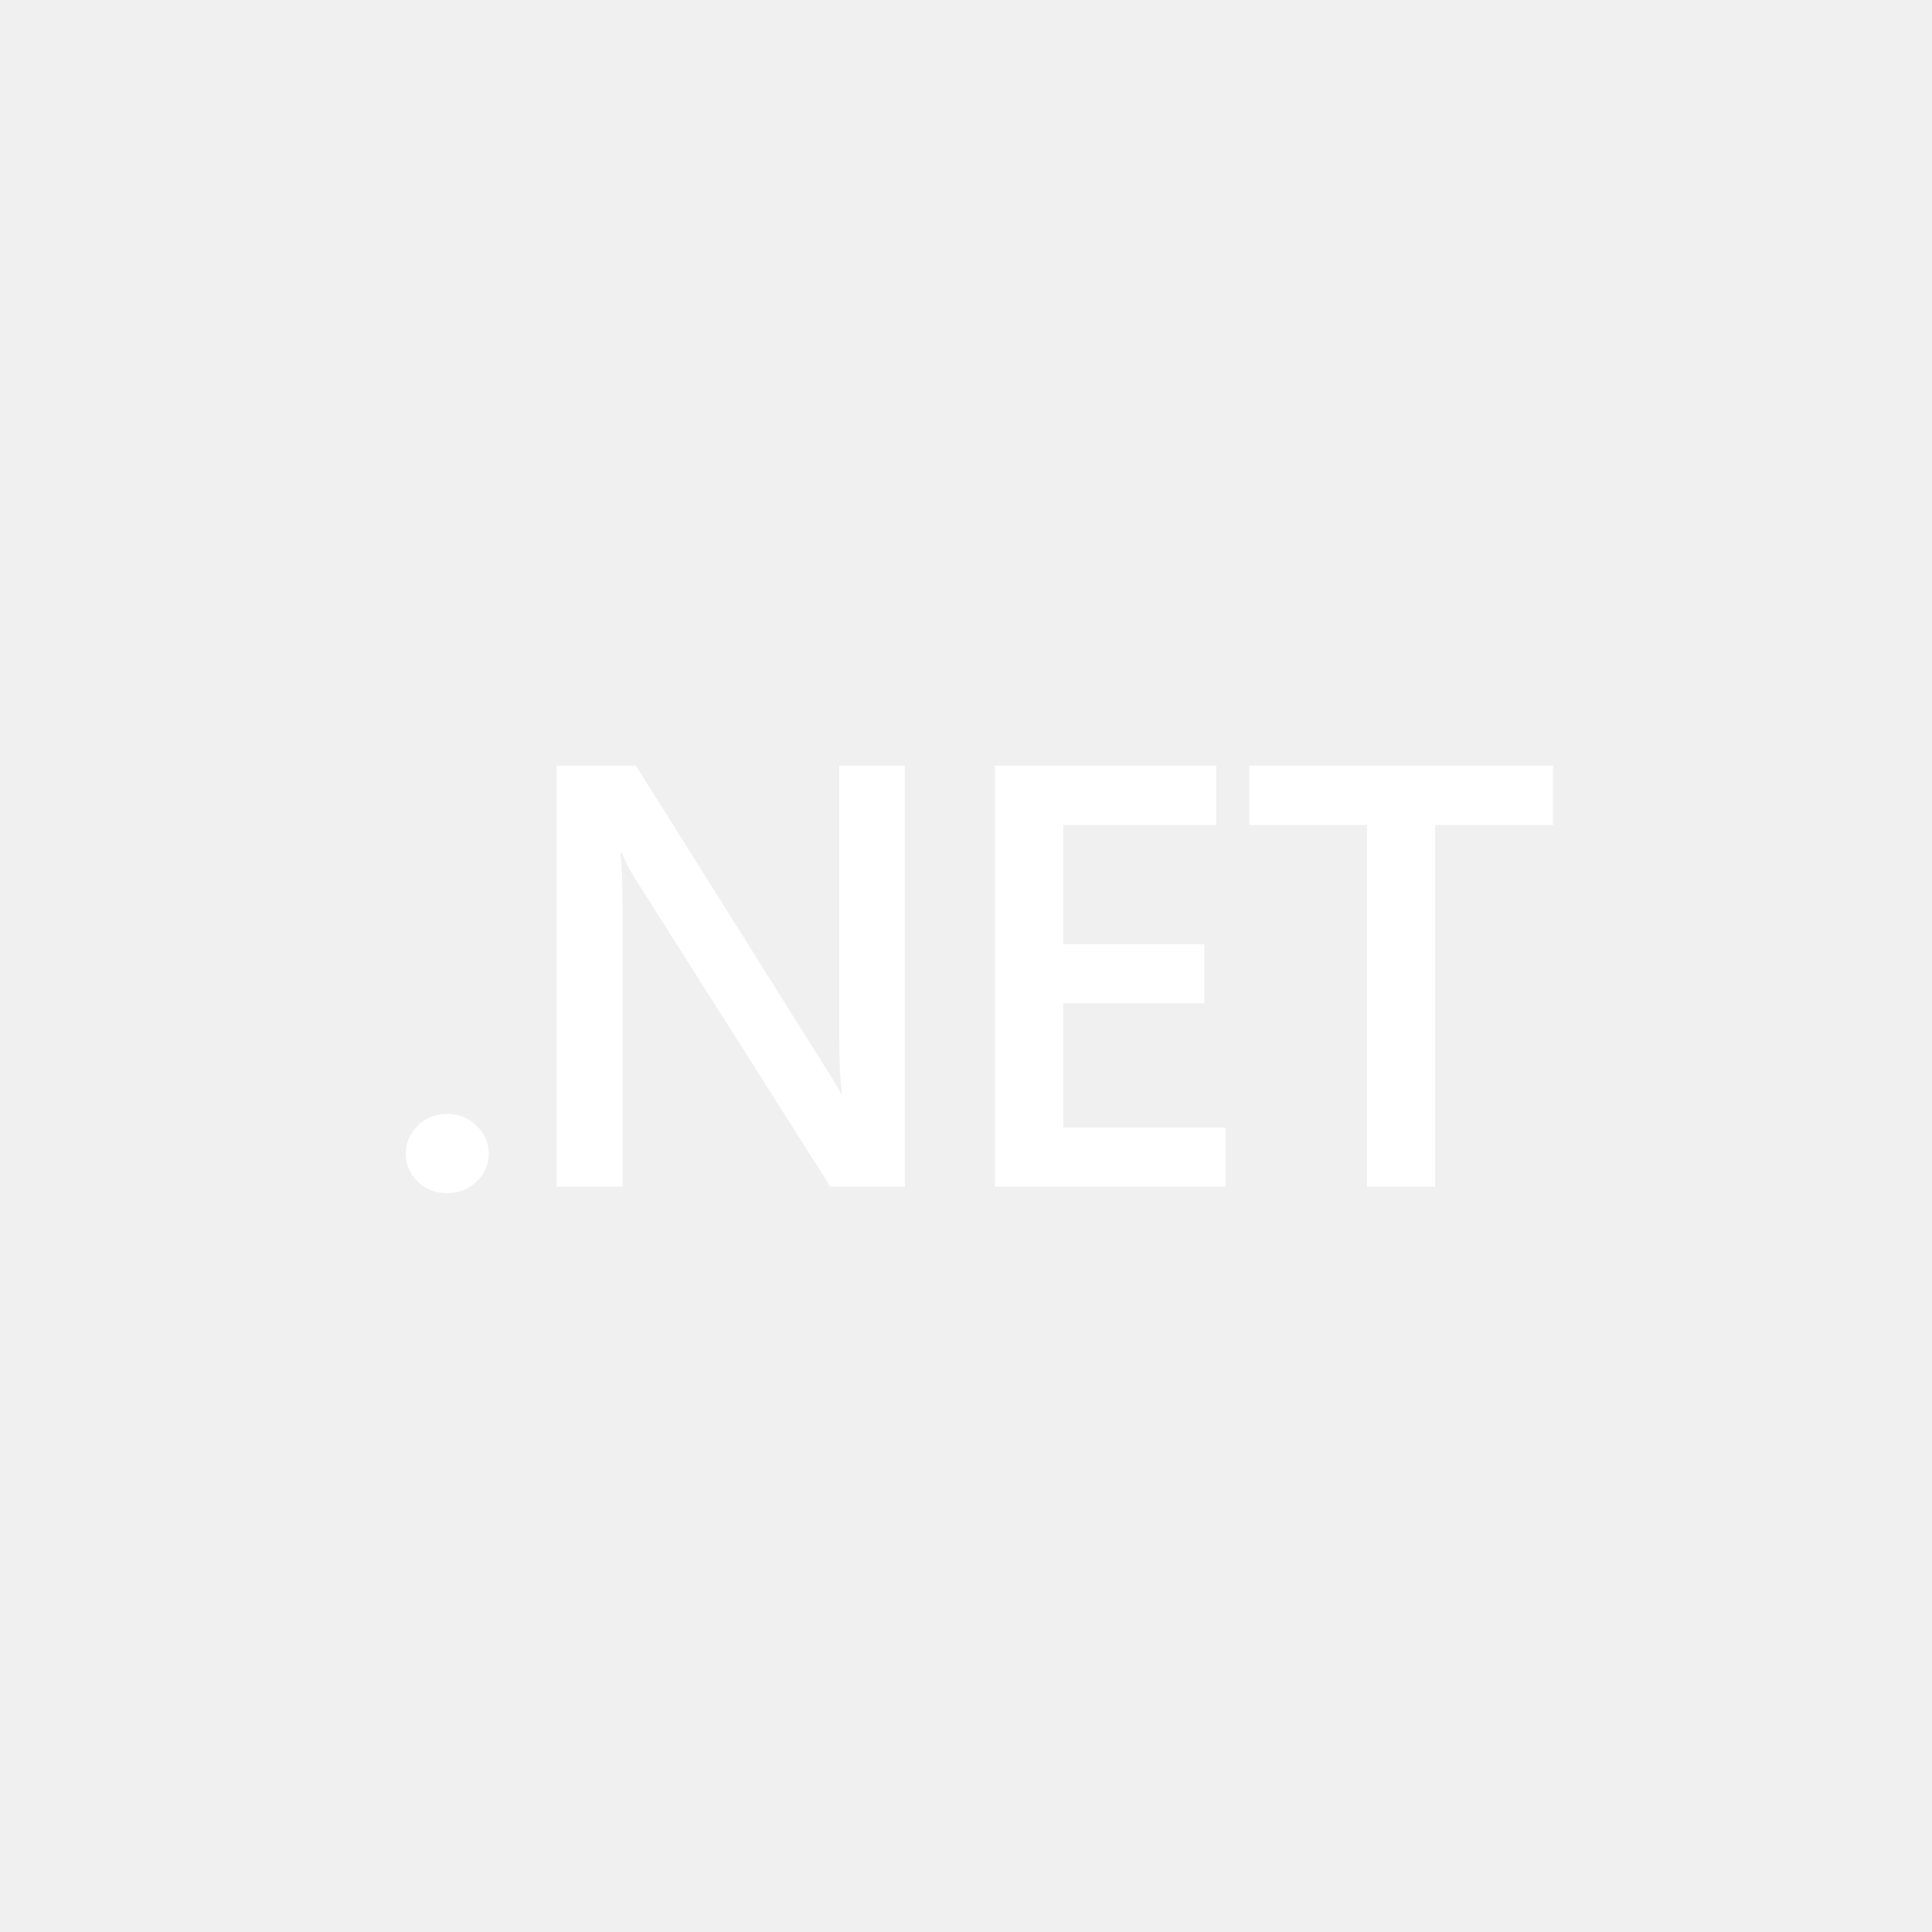
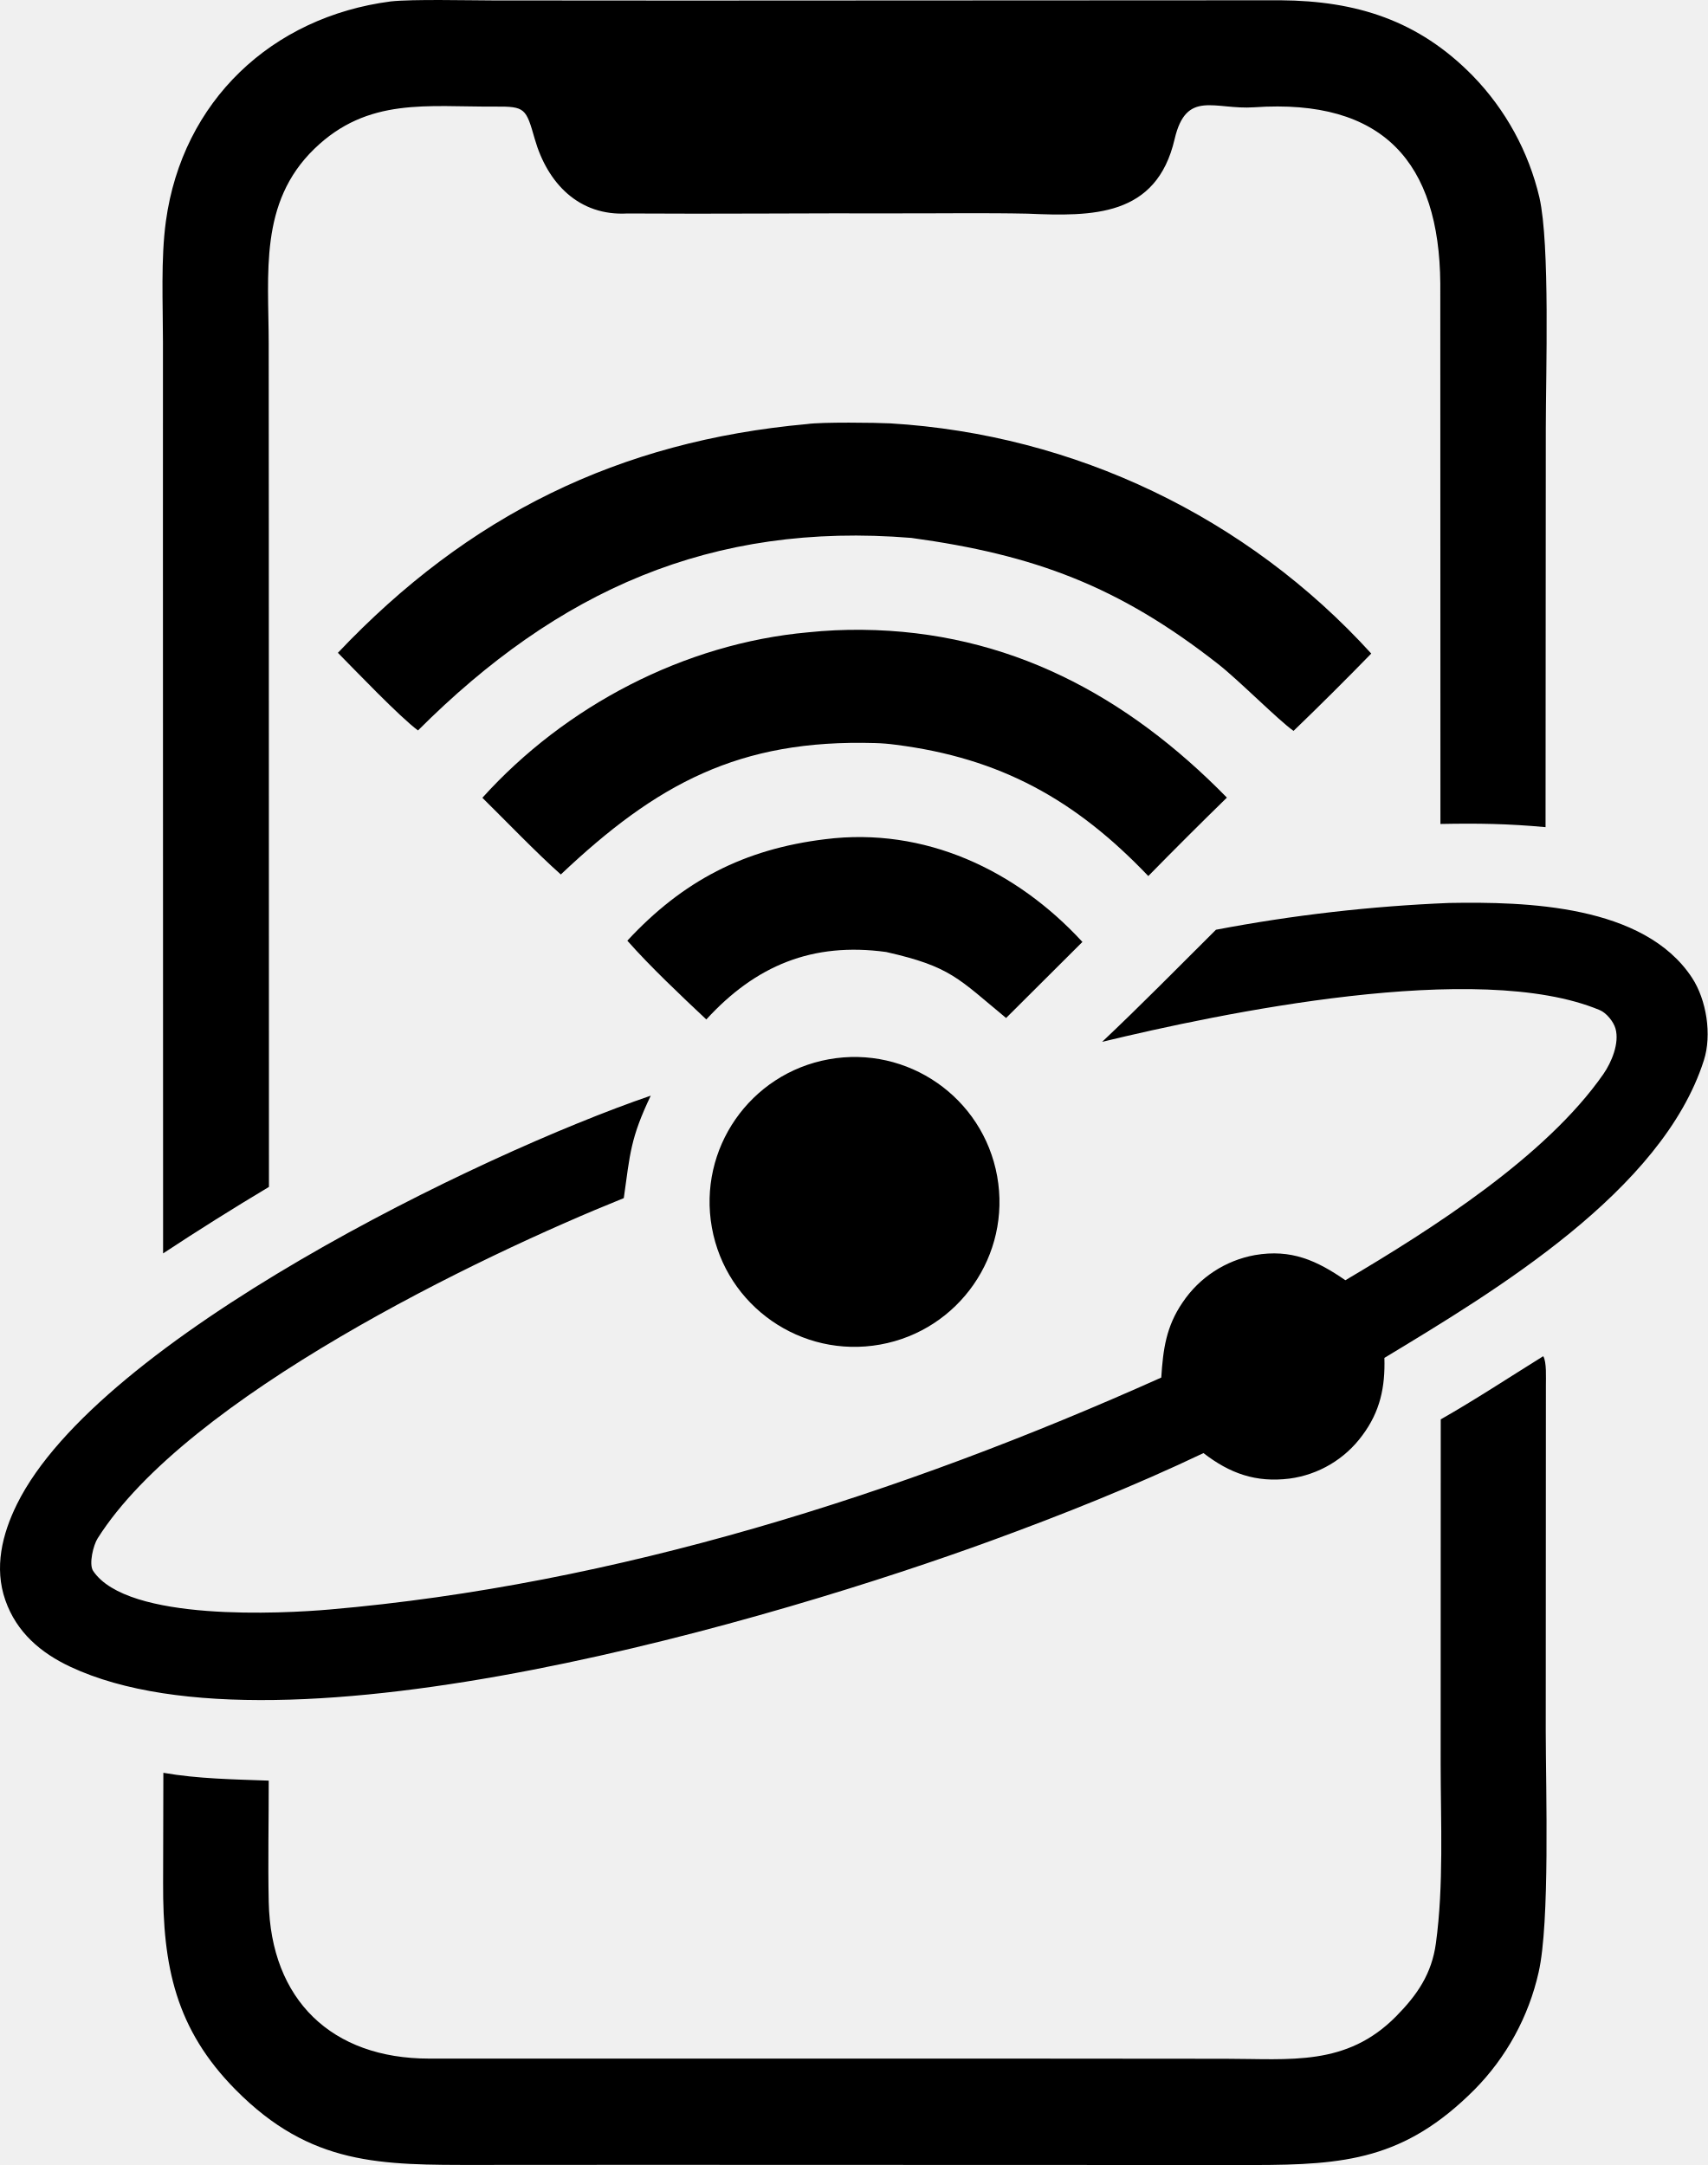
- <svg xmlns="http://www.w3.org/2000/svg" width="456" height="456" viewBox="0 0 456 456" version="1.1" xml:space="preserve" style="fill-rule:evenodd;clip-rule:evenodd;stroke-linejoin:round;stroke-miterlimit:2;">
-   <path d="m 105.5,281.609 c -2.703,0 -5.001,-0.9 -6.893,-2.702 -1.892,-1.848 -2.838,-4.042 -2.838,-6.582 0,-2.587 0.946,-4.804 2.838,-6.652 1.892,-1.848 4.19,-2.772 6.893,-2.772 2.748,0 5.068,0.924 6.96,2.772 1.937,1.848 2.906,4.064 2.906,6.652 0,2.54 -0.968,4.734 -2.906,6.582 -1.892,1.802 -4.212,2.702 -6.96,2.702 z" style="fill:#ffffff;fill-rule:nonzero;stroke-width:0.838" />
-   <path d="M 213.561,280.084 H 195.99 L 149.7,207.054 c -1.171,-1.848 -2.14,-3.765 -2.906,-5.751 h -0.406 c 0.361,2.125 0.541,6.675 0.541,13.65 v 65.132 h -15.543 v -99.36 h 18.719 l 44.737,71.298 c 1.892,2.957 3.109,4.989 3.649,6.098 h 0.27 c -0.45,-2.632 -0.676,-7.09 -0.676,-13.373 v -64.023 h 15.476 z" style="fill:#ffffff;fill-rule:nonzero;stroke-width:0.838" />
-   <path d="m 289.251,280.084 h -54.401 v -99.36 h 52.238 v 13.997 h -36.154 v 28.131 h 33.316 v 13.927 h -33.316 v 29.378 h 38.316 z" style="fill:#ffffff;fill-rule:nonzero;stroke-width:0.838" />
-   <path d="M 366.565,194.721 H 338.722 v 85.363 h -16.084 v -85.363 h -27.775 v -13.997 h 71.701 z" style="fill:#ffffff;fill-rule:nonzero;stroke-width:0.838" />
+ <svg xmlns="http://www.w3.org/2000/svg" viewBox="463.49 71.36 480.62 609.43">
+   <path d="M573.446 71.763C579.69 71.083 595.412 71.475 602.124 71.485L656.267 71.522L823.936 71.439C845.252 71.608 862.7 77.064 878.021 92.718C887.251 102.225 893.728 114.06 896.762 126.959C899.762 140.227 898.561 176.221 898.557 192.047L898.486 304.198C887.936 303.219 879.352 303.093 868.902 303.3L868.863 151.149C868.58 117.182 852.896 99.046 816.489 101.56C805.328 102.331 797.366 96.446 794.081 110.545C788.978 132.444 770.97 132.295 752.686 131.504C740.899 131.251 728.069 131.445 716.031 131.419C690.731 131.347 665.37 131.622 640.07 131.452C626.396 132.219 617.562 122.916 614.007 110.508C611.531 101.864 611.331 101.304 602.928 101.364C583.812 101.5 567.055 98.603 551.942 113.275C536.364 128.4 539.113 148.34 539.116 168.163L539.148 220.155L539.188 405.464C529.12 411.484 519.186 417.725 509.393 424.182L509.348 225.133L509.352 167.617C509.354 156.818 508.726 144.188 510.186 133.598C514.843 99.812 539.935 76.138 573.446 71.763Z" />
+   <path d="M871.357 325.534C892.954 325.157 926.146 326.004 939.686 346.558C943.811 352.819 945.327 362.675 943.053 369.81C931.318 406.642 884.227 434.797 853.13 453.595C853.375 461.801 851.938 468.695 846.915 475.418C842.019 482.097 834.61 486.488 826.401 487.576C816.918 488.751 809.584 486.098 802.21 480.393C782.893 489.596 762.711 497.653 742.615 504.999C683.497 526.61 543.283 568.658 483.309 540.553C474.905 536.614 468.15 530.817 464.998 521.82C461.787 512.656 464.095 503.213 468.268 494.762C491.234 448.259 598.587 396.241 646.643 379.78C640.934 391.775 640.837 395.994 639.055 408.621C598.338 424.985 516.062 464.604 490.953 504.425C489.799 506.219 488.414 511.639 489.71 513.569C499.395 527.989 543.306 525.54 556.155 524.432C636.735 517.481 716.943 492.051 790.326 459.133C790.851 451.189 791.68 444.778 796.348 437.963C801.053 430.956 808.397 426.154 816.702 424.655C826.923 422.894 834.114 426.19 842.147 431.738C866.355 417.419 898.555 396.99 914.755 373.713C917.073 370.381 919.324 364.987 918.175 360.904C917.614 358.91 915.59 356.473 913.786 355.715C879.508 341.32 806.862 356.629 773.69 364.629C784.479 354.453 795.185 343.559 805.722 333.077C827.385 328.951 849.323 326.429 871.357 325.534Z" />
+   <path d="M897.834 453.118C898.832 454.747 898.571 459.237 898.583 461.43L898.541 558.731C898.567 575.271 899.739 612.563 896.539 626.535C893.731 639.039 887.462 650.501 878.448 659.611C858.797 679.296 841.965 680.748 816.433 680.797L643.816 680.742L598.141 680.768C570.555 680.78 550.985 681.007 529.821 659.627C512.925 642.559 509.292 624.831 509.396 601.458L509.467 570.389C519.12 572.085 529.318 572.232 539.125 572.592C539.14 583.953 538.884 595.435 539.124 606.749C539.709 634.327 556.839 650.831 584.25 650.837C641.862 650.848 699.473 650.82 757.08 650.845L808.456 650.886C826.608 650.892 842.447 653.116 856.444 638.923C862.395 632.888 866.45 626.974 867.626 618.378C869.859 602.045 868.975 584.424 868.965 567.873L868.99 470.896C878.394 465.558 888.554 458.892 897.834 453.118Z" />
+   <path d="M690.644 190.73C694.765 190.127 710.047 190.323 714.095 190.536C765.93 193.655 814.495 216.907 849.431 255.331C842.255 262.703 834.963 269.96 827.557 277.1C823.222 274.033 812.242 262.916 806.358 258.301C778.359 236.339 754.655 227.527 719.985 222.778C663.596 218.17 620.432 237.675 581.138 276.972C576.113 273.287 563.336 259.923 558.593 255.121C595.276 216.396 637.624 195.535 690.644 190.73Z" />
+   <path d="M690.897 249.358C695.974 248.826 701.078 248.59 706.183 248.649C747.228 249.063 780.662 267.128 808.803 295.882C801.346 303.159 793.971 310.518 786.679 317.96C766.171 296.457 745.029 284.745 715.606 281.006C713.669 280.735 711.718 280.575 709.762 280.525C671.474 279.4 648.301 292.006 621.334 317.517C614.515 311.466 605.865 302.446 599.257 295.929C622.572 270.071 656.112 252.498 690.897 249.358Z" />
+   <path d="M696.744 369.545C718.925 365.537 740.152 380.28 744.144 402.465C748.136 424.65 733.38 445.869 711.193 449.846C689.029 453.819 667.838 439.079 663.85 416.916C659.862 394.752 674.585 373.549 696.744 369.545Z" />
+   <path d="M695.76 307.588C723.728 304.067 749.495 316.248 768.136 336.508L746.655 357.918C733.174 346.796 731.117 343.451 712.896 339.339C692.18 336.498 676.167 343.144 662.284 358.33C655.149 351.629 646.436 343.39 640.052 336.153C655.692 319.292 672.897 310.38 695.76 307.588Z" />
</svg>
